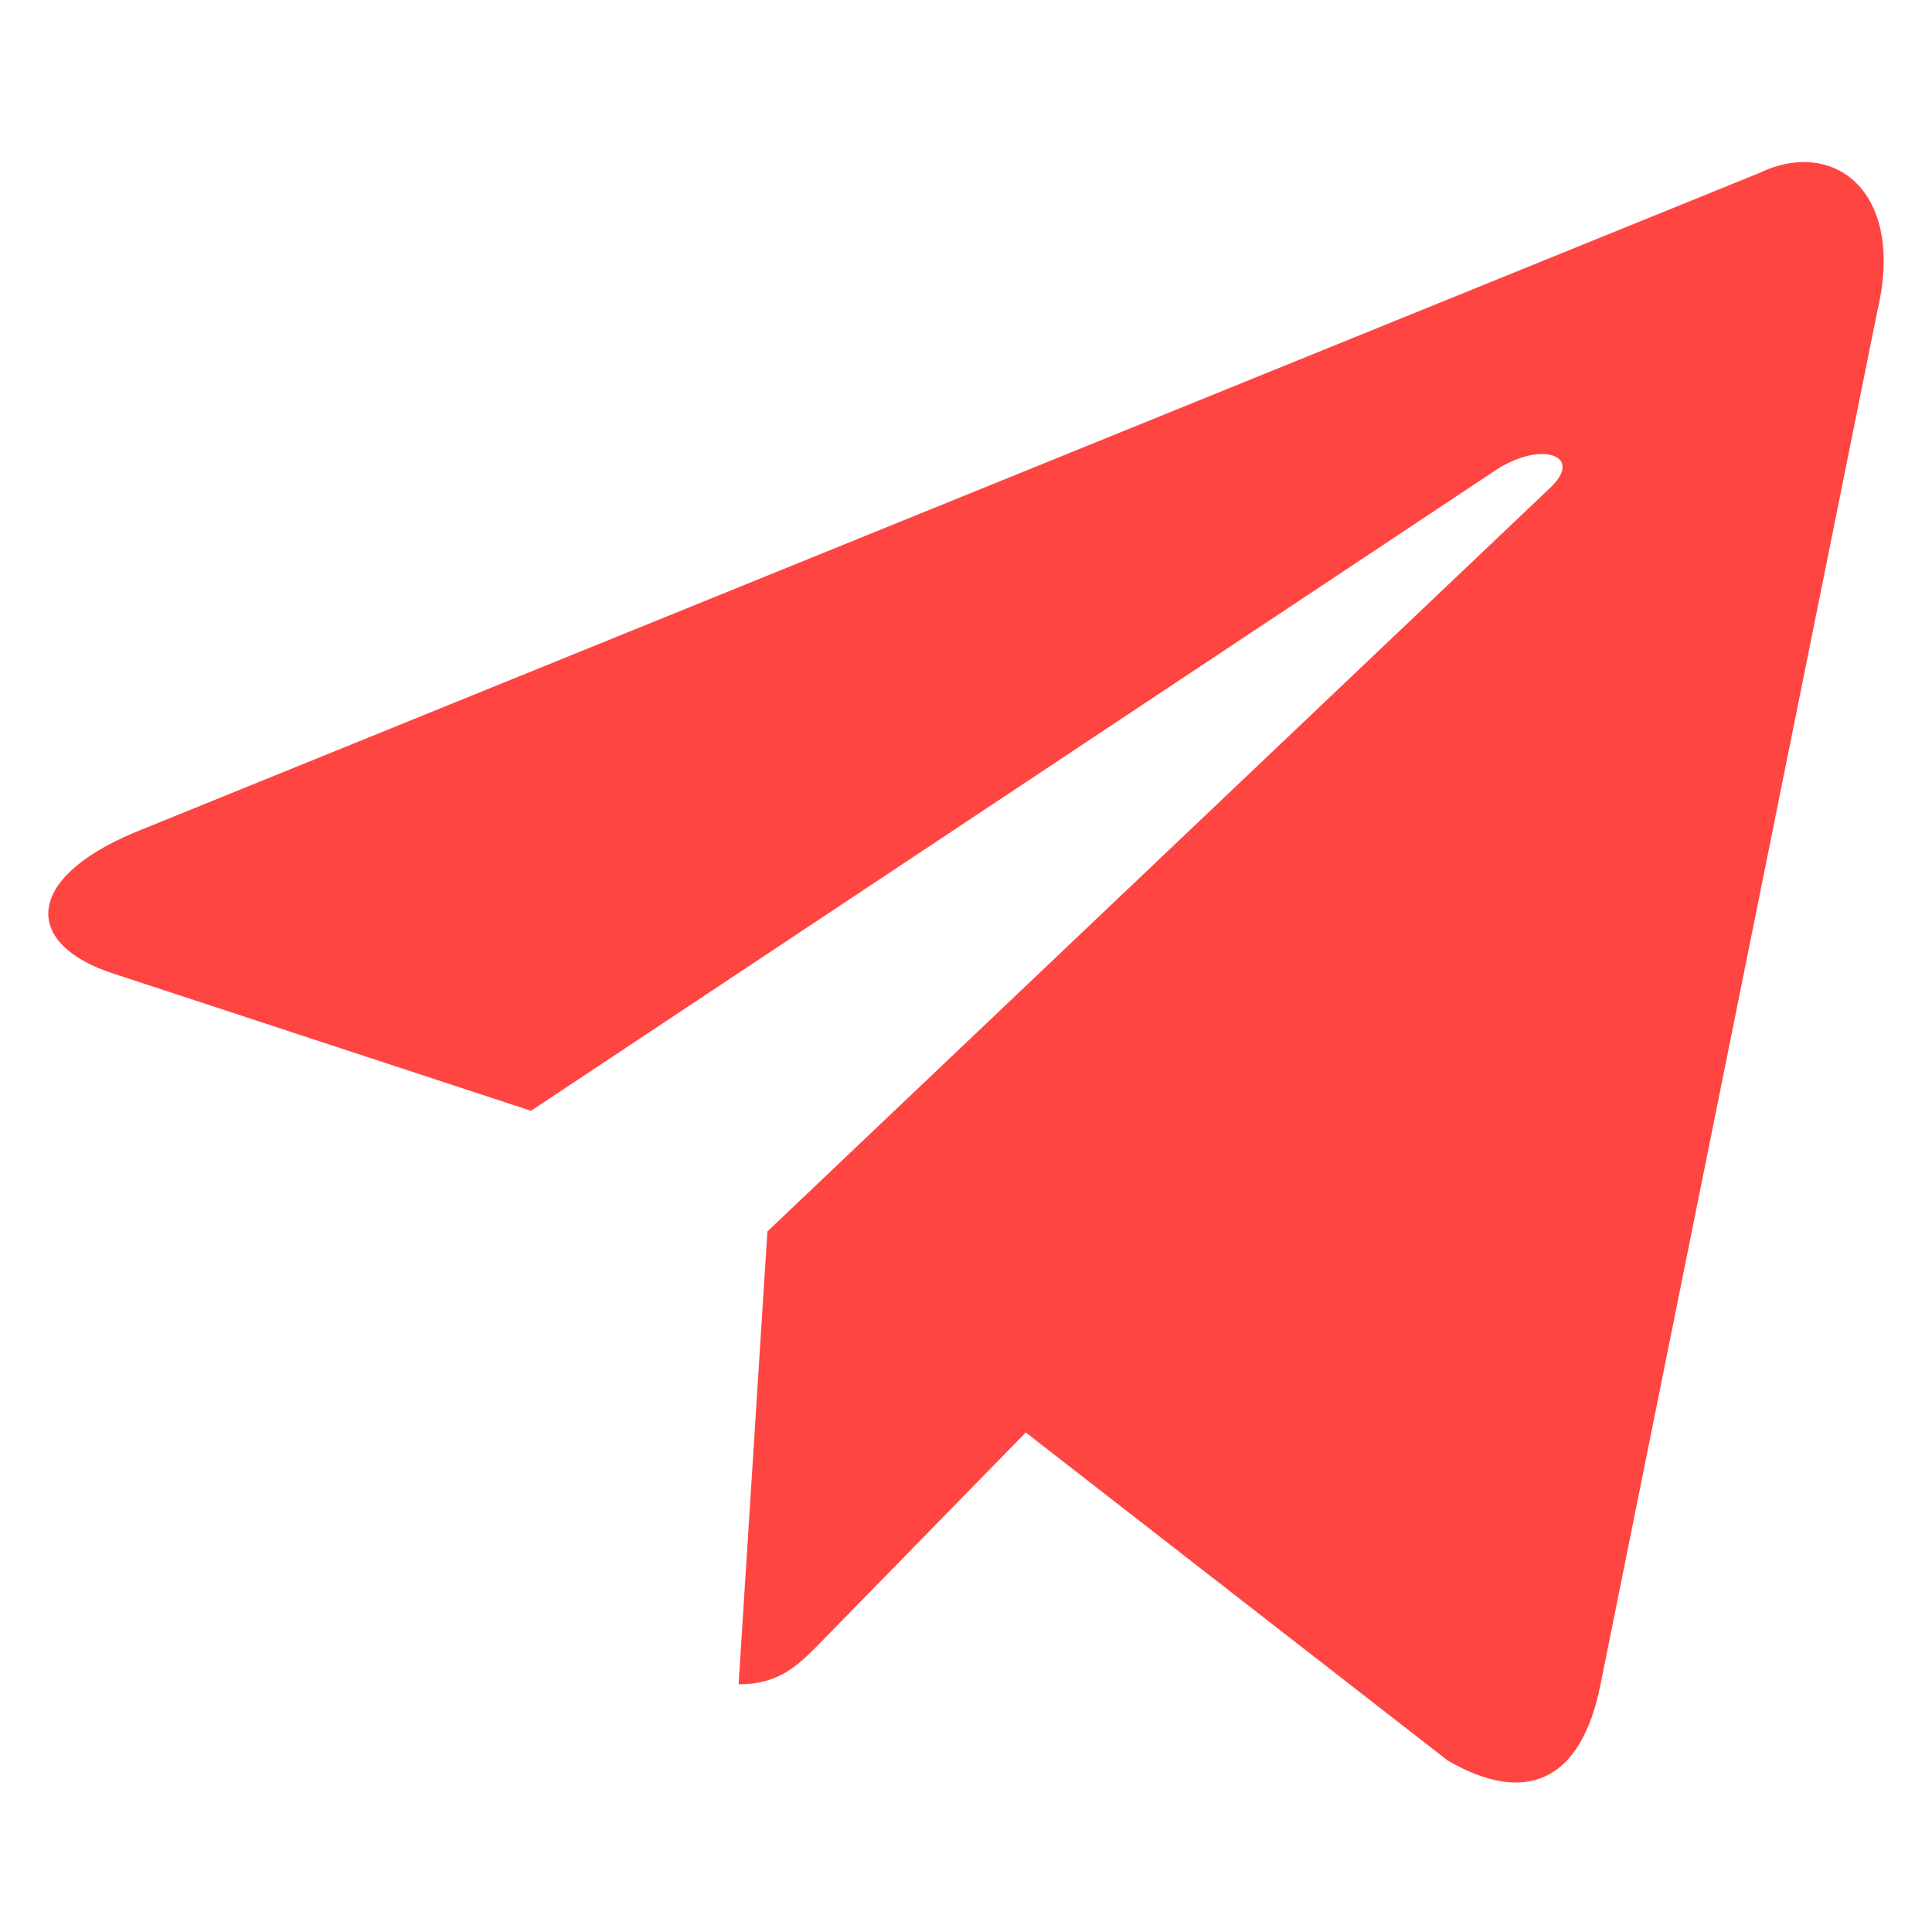
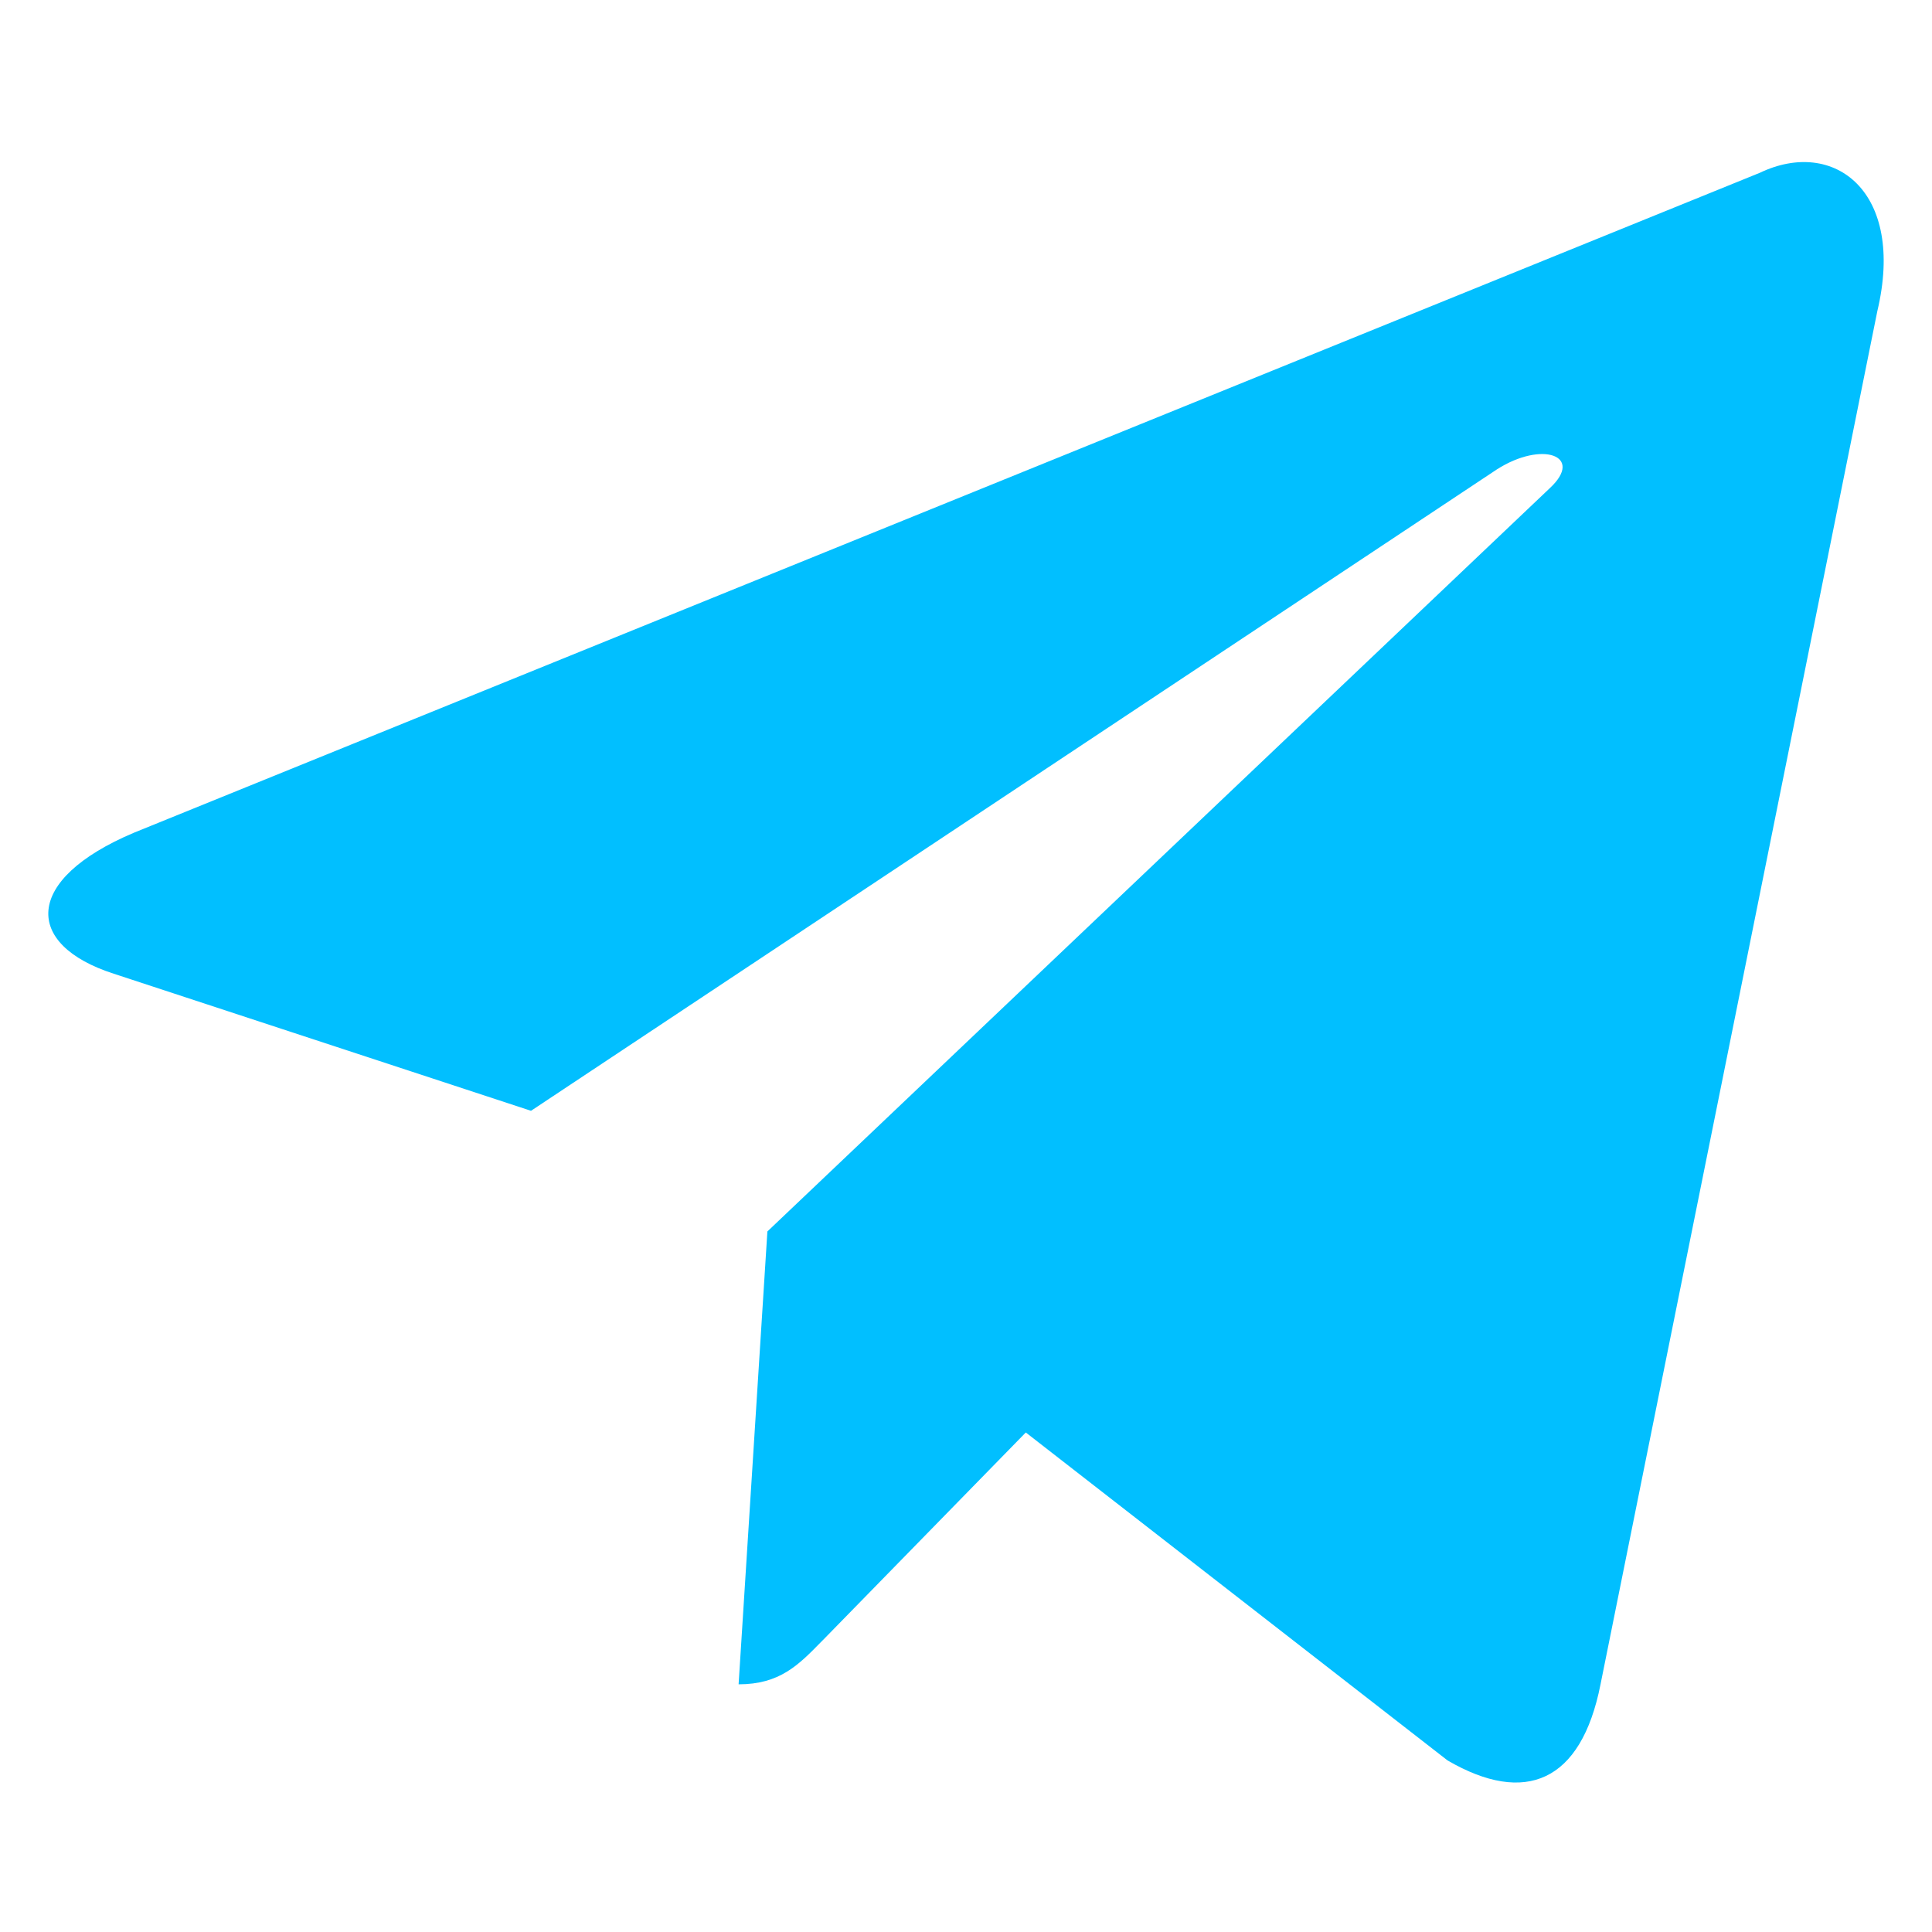
<svg xmlns="http://www.w3.org/2000/svg" width="20" height="20" viewBox="0 0 20 20" fill="none">
-   <path fill-rule="evenodd" clip-rule="evenodd" d="M7.944 12.748L7.943 12.748L7.944 12.748L7.944 12.748L7.944 12.748L16.045 5.052C16.401 4.72 15.968 4.558 15.496 4.859L5.497 11.499L1.178 10.08C0.245 9.78 0.238 9.105 1.387 8.62L18.217 1.789C18.986 1.421 19.728 1.983 19.434 3.221L16.568 17.439C16.368 18.449 15.788 18.691 14.985 18.224L10.619 14.829L8.52 16.977C8.513 16.983 8.507 16.99 8.5 16.997C8.265 17.237 8.071 17.436 7.646 17.436L7.944 12.748Z" fill="#FF4542" />
+   <path fill-rule="evenodd" clip-rule="evenodd" d="M7.944 12.748L7.943 12.748L7.944 12.748L7.944 12.748L7.944 12.748L16.045 5.052C16.401 4.72 15.968 4.558 15.496 4.859L5.497 11.499L1.178 10.08C0.245 9.78 0.238 9.105 1.387 8.62L18.217 1.789C18.986 1.421 19.728 1.983 19.434 3.221L16.568 17.439C16.368 18.449 15.788 18.691 14.985 18.224L10.619 14.829L8.52 16.977C8.513 16.983 8.507 16.99 8.5 16.997C8.265 17.237 8.071 17.436 7.646 17.436L7.944 12.748Z" fill="#01BFFF" />
</svg>
